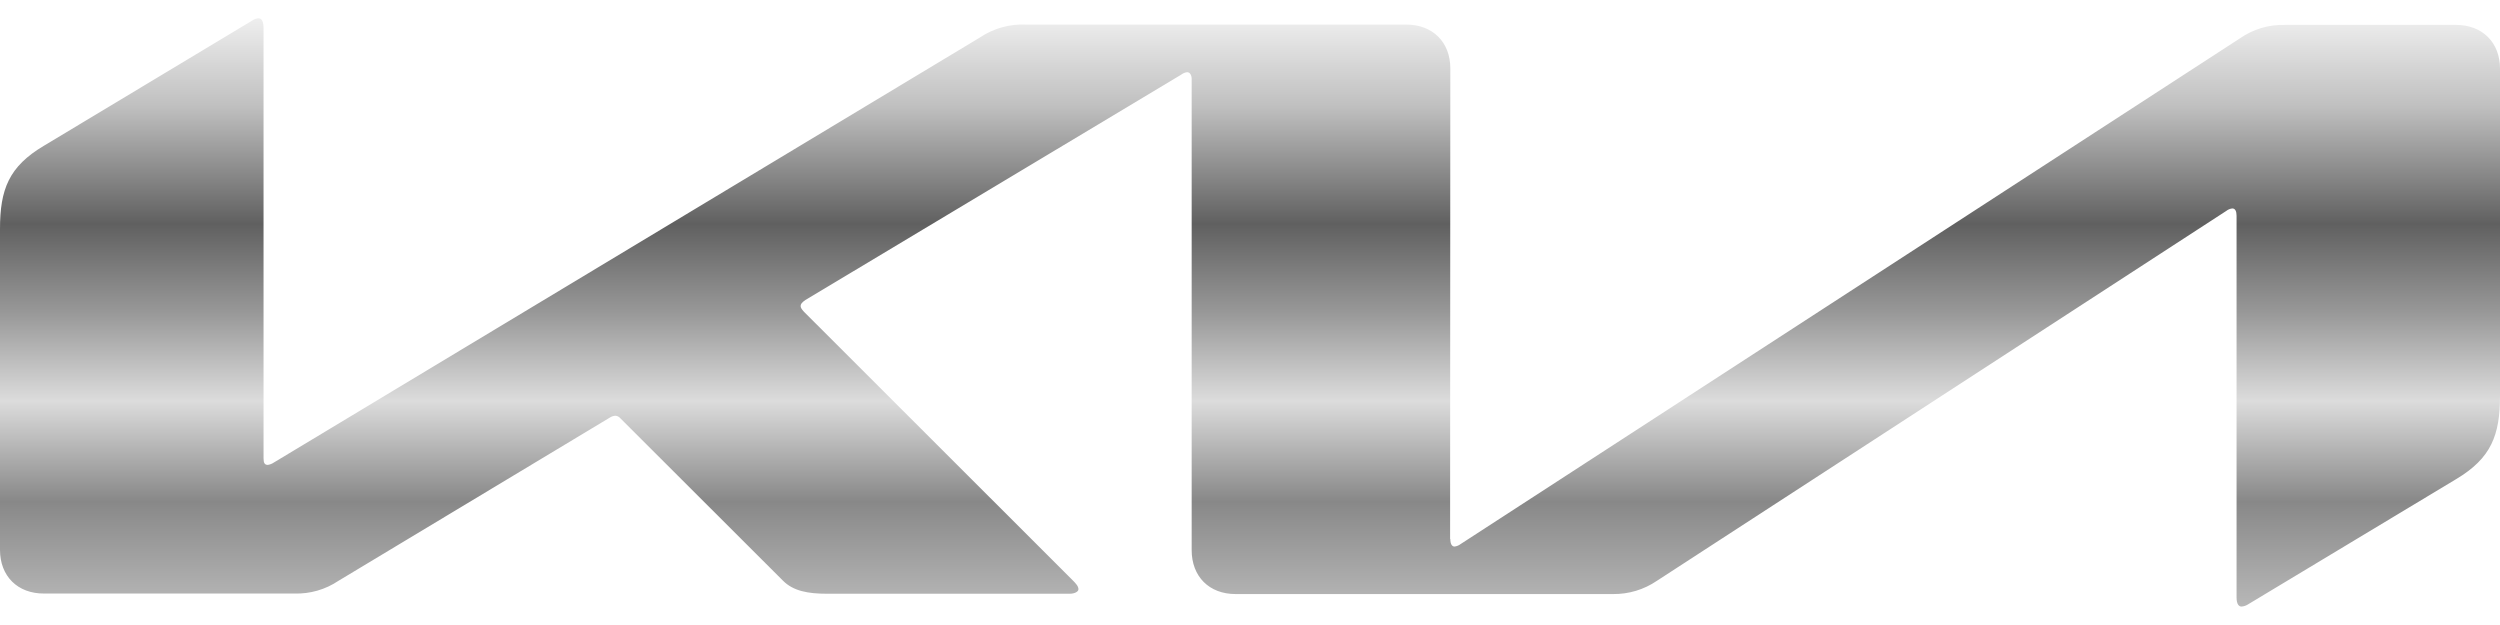
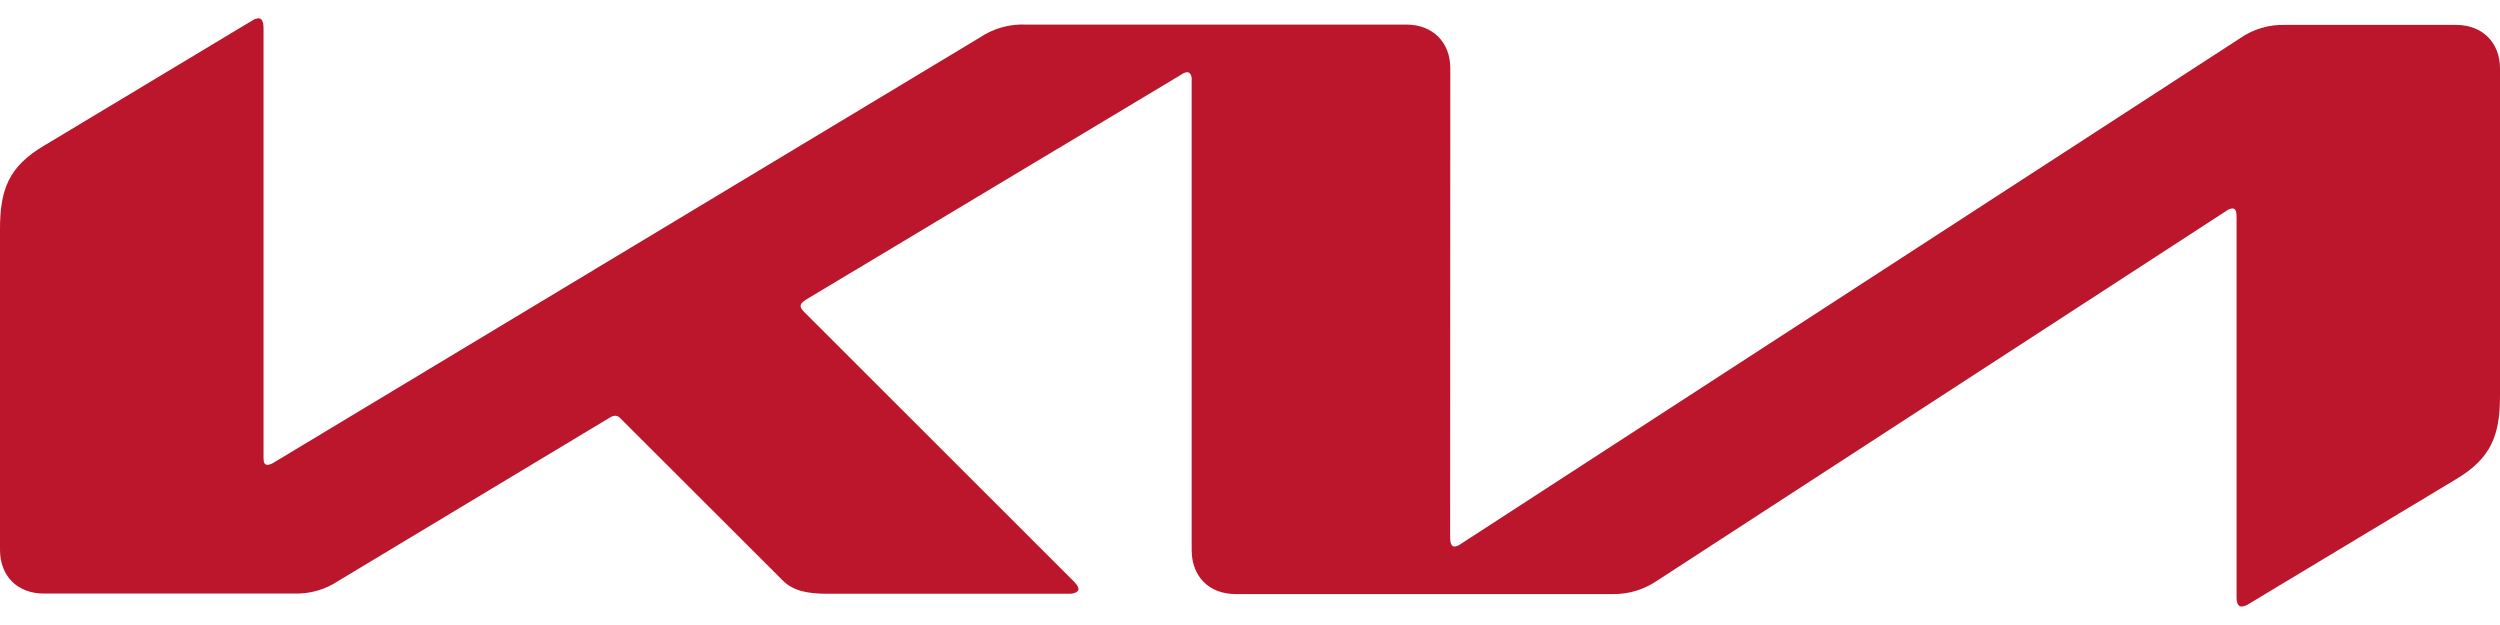
- <svg xmlns="http://www.w3.org/2000/svg" role="img" viewBox="0 9 24 6">
-   <defs>
-     <linearGradient id="chrome-kia" x1="0" y1="0" x2="0" y2="1">
-       <stop offset="0%" stop-color="#EFEFEF" />
-       <stop offset="15%" stop-color="#C0C0C0" />
-       <stop offset="35%" stop-color="#606060" />
-       <stop offset="50%" stop-color="#989898" />
-       <stop offset="65%" stop-color="#DCDCDC" />
-       <stop offset="82%" stop-color="#888888" />
-       <stop offset="100%" stop-color="#B8B8B8" />
-     </linearGradient>
-   </defs>
-   <path fill="url(#chrome-kia)" d="M13.923 14.175c0 .046.015.072.041.072a.123.123 0 0 0 .058-.024l7.48-4.854a.72.72 0 0 1 .432-.13h1.644c.252 0 .422.168.422.42v3.139c0 .38-.084.6-.42.801l-1.994 1.2a.137.137 0 0 1-.067.024c-.024 0-.048-.019-.048-.088v-3.663c0-.043-.012-.071-.041-.071a.113.113 0 0 0-.058.024l-5.466 3.551a.733.733 0 0 1-.42.127h-3.624c-.254 0-.422-.168-.422-.422V9.757c0-.033-.015-.064-.044-.064a.118.118 0 0 0-.057.024L7.732 11.88c-.036.024-.046.041-.046.058 0 .014.008.029.032.055l2.577 2.575c.034.034.058.06.058.089 0 .024-.039.043-.084.043H7.94c-.183 0-.324-.026-.423-.125l-1.562-1.56a.067.067 0 0 0-.048-.024.103.103 0 0 0-.048.015l-2.61 1.57a.72.72 0 0 1-.423.122H.425C.168 14.7 0 14.53 0 14.279v-3.08c0-.38.084-.6.422-.8L2.43 9.192a.103.103 0 0 1 .052-.016c.032 0 .048.03.048.1V13.4c0 .043.01.063.041.063a.144.144 0 0 0 .06-.024L9.407 9.36a.733.733 0 0 1 .446-.124h3.648c.252 0 .422.168.422.42l-.002 4.518z" />
+ <svg xmlns="http://www.w3.org/2000/svg" role="img" viewBox="0 9 24 6" fill="#BB162B">
+   <path d="M13.923 14.175c0 .046.015.072.041.072a.123.123 0 0 0 .058-.024l7.48-4.854a.72.72 0 0 1 .432-.13h1.644c.252 0 .422.168.422.42v3.139c0 .38-.084.6-.42.801l-1.994 1.2a.137.137 0 0 1-.067.024c-.024 0-.048-.019-.048-.088v-3.663c0-.043-.012-.071-.041-.071a.113.113 0 0 0-.058.024l-5.466 3.551a.733.733 0 0 1-.42.127h-3.624c-.254 0-.422-.168-.422-.422V9.757c0-.033-.015-.064-.044-.064a.118.118 0 0 0-.057.024L7.732 11.88c-.036.024-.046.041-.046.058 0 .014.008.029.032.055l2.577 2.575c.034.034.058.06.058.089 0 .024-.039.043-.084.043H7.94c-.183 0-.324-.026-.423-.125l-1.562-1.56a.067.067 0 0 0-.048-.024.103.103 0 0 0-.048.015l-2.61 1.57a.72.72 0 0 1-.423.122H.425C.168 14.7 0 14.53 0 14.279v-3.08c0-.38.084-.6.422-.8L2.43 9.192a.103.103 0 0 1 .052-.016c.032 0 .048.03.048.1V13.4c0 .043.01.063.041.063a.144.144 0 0 0 .06-.024L9.407 9.36a.733.733 0 0 1 .446-.124h3.648c.252 0 .422.168.422.42l-.002 4.518z" />
</svg>
